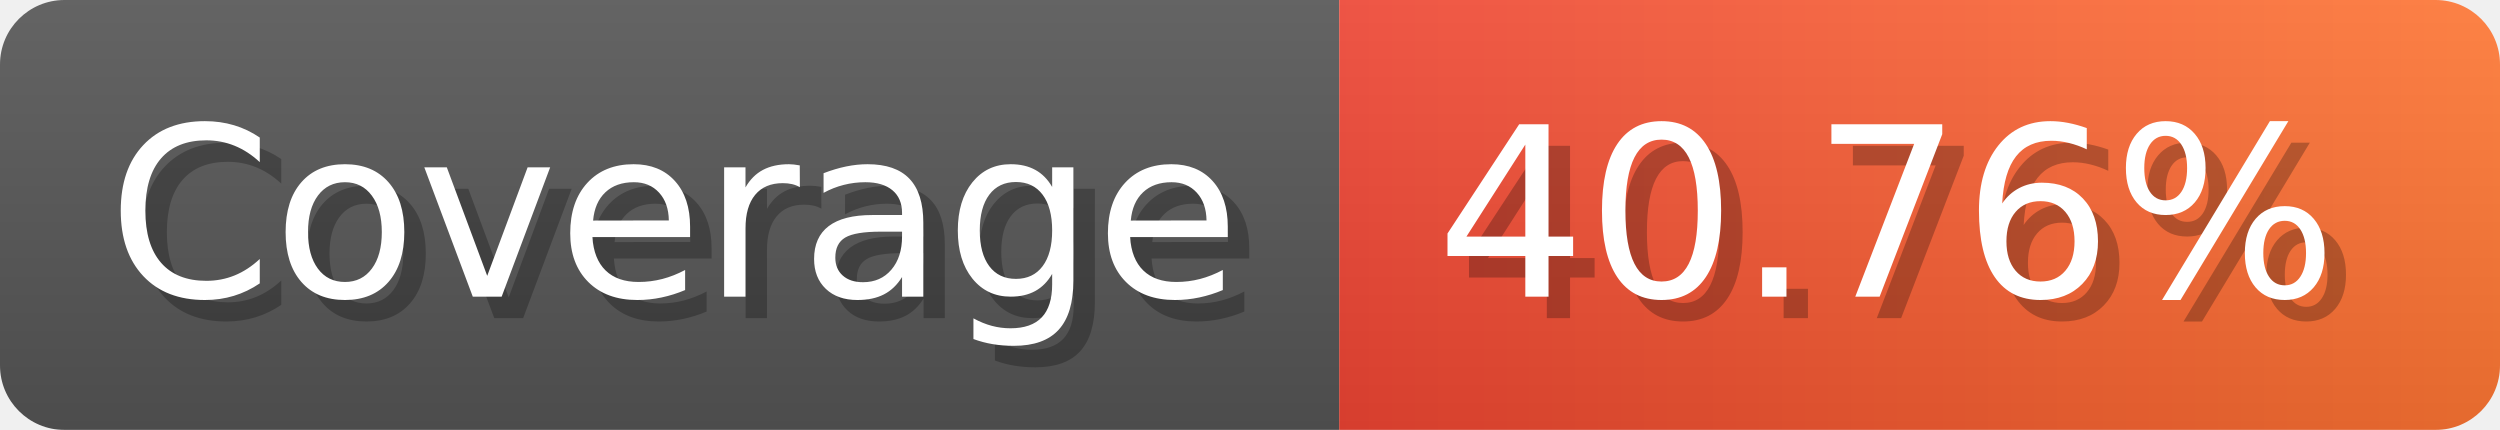
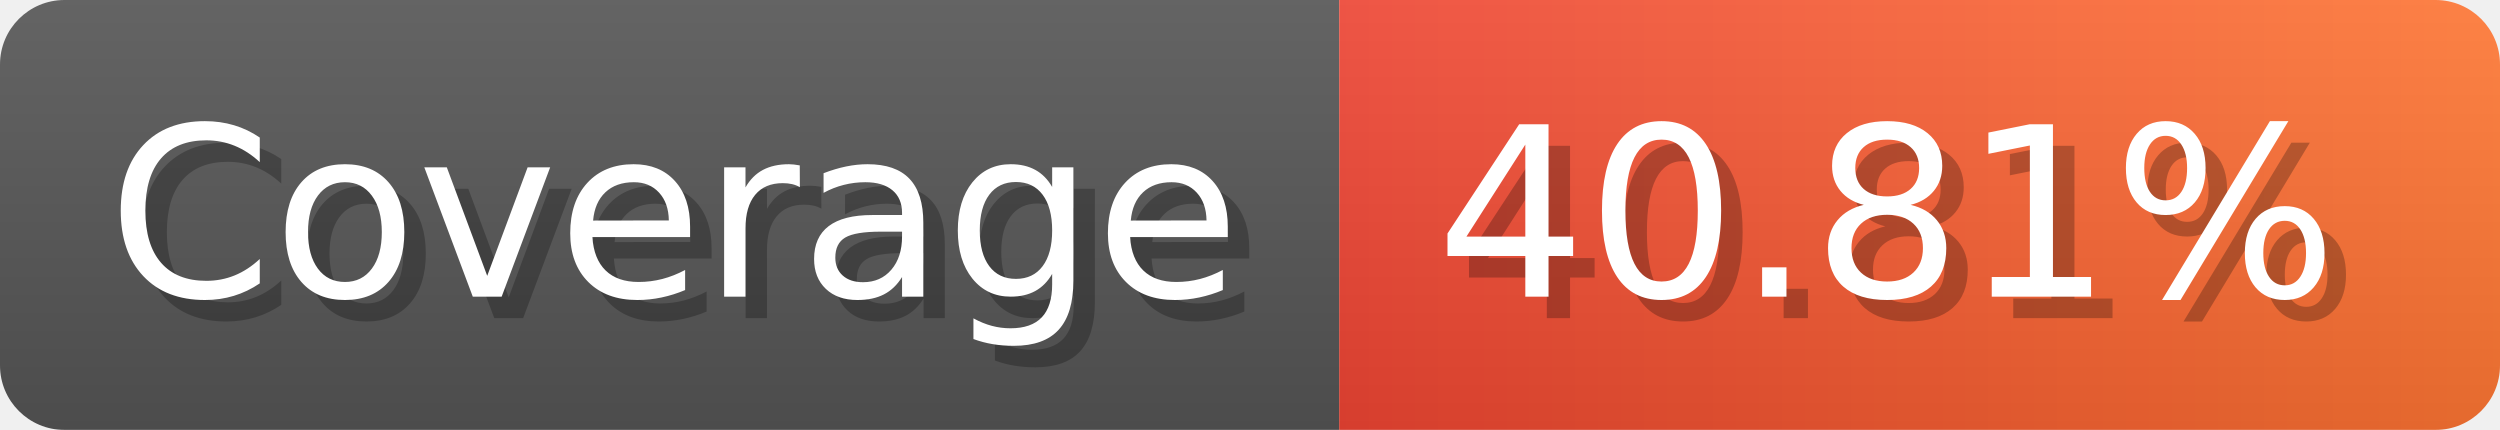
- <svg xmlns="http://www.w3.org/2000/svg" width="116.3" height="20" viewBox="0 0 1163 200" role="img" aria-label="Coverage: 40.76%">
+ <svg xmlns="http://www.w3.org/2000/svg" width="116.3" height="20" viewBox="0 0 1163 200" role="img" aria-label="Coverage: 40.81%">
  <linearGradient id="a" x2="0" y2="100%">
    <stop offset="0" stop-opacity=".1" stop-color="#EEE" />
    <stop offset="1" stop-opacity=".1" />
  </linearGradient>
  <mask id="m">
    <rect width="1163" height="200" rx="30" fill="#FFF" />
  </mask>
  <g mask="url(#m)">
    <rect width="623" height="200" fill="#555" />
    <rect width="540" height="200" fill="url(#x)" x="623" />
    <rect width="1163" height="200" fill="url(#a)" />
  </g>
  <g aria-hidden="true" fill="#fff" text-anchor="start" font-family="Verdana,DejaVu Sans,sans-serif" font-size="110">
    <text x="60" y="148" textLength="523" fill="#000" opacity="0.25">Coverage</text>
    <text x="50" y="138" textLength="523">Coverage</text>
-     <text x="678" y="148" textLength="440" fill="#000" opacity="0.25">40.76%</text>
-     <text x="668" y="138" textLength="440">40.76%</text>
+     <text x="678" y="148" textLength="440" fill="#000" opacity="0.25">40.81%</text>
+     <text x="668" y="138" textLength="440">40.81%</text>
  </g>
  <linearGradient id="x" x1="0%" y1="0%" x2="100%" y2="0%">
    <stop offset="0%" style="stop-color:#E43" />
    <stop offset="100%" style="stop-color:#F73" />
  </linearGradient>
</svg>
